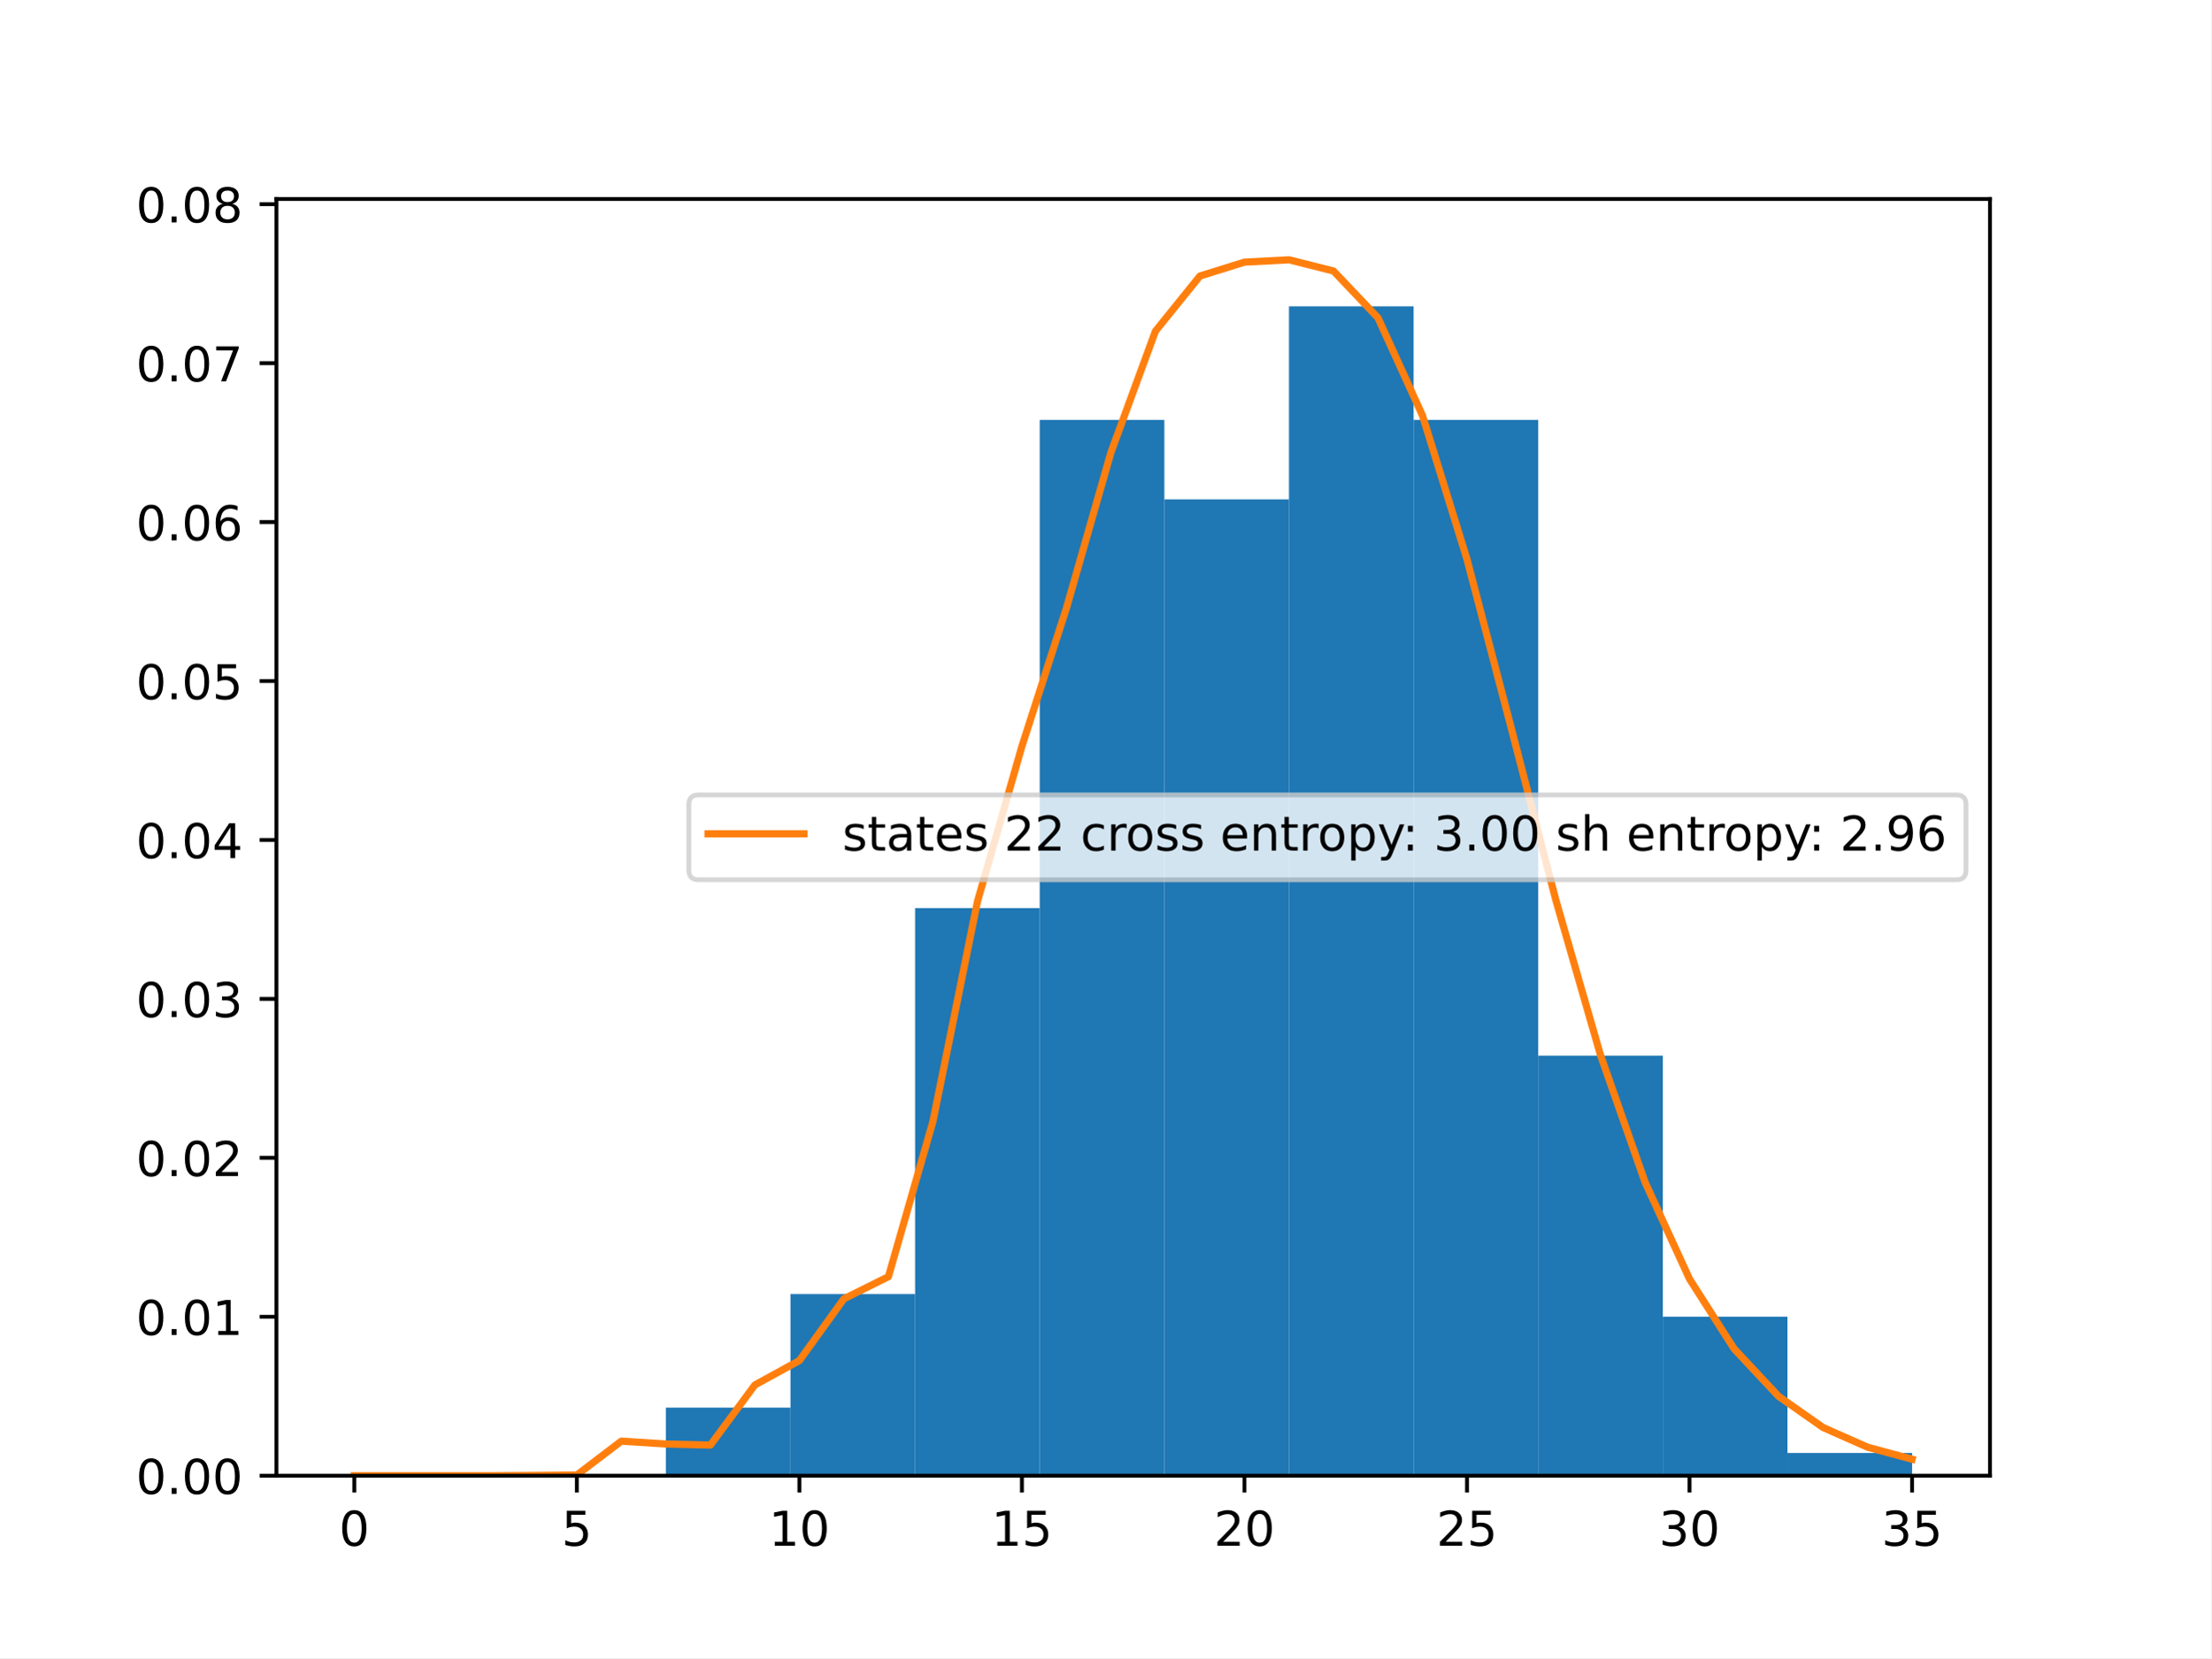
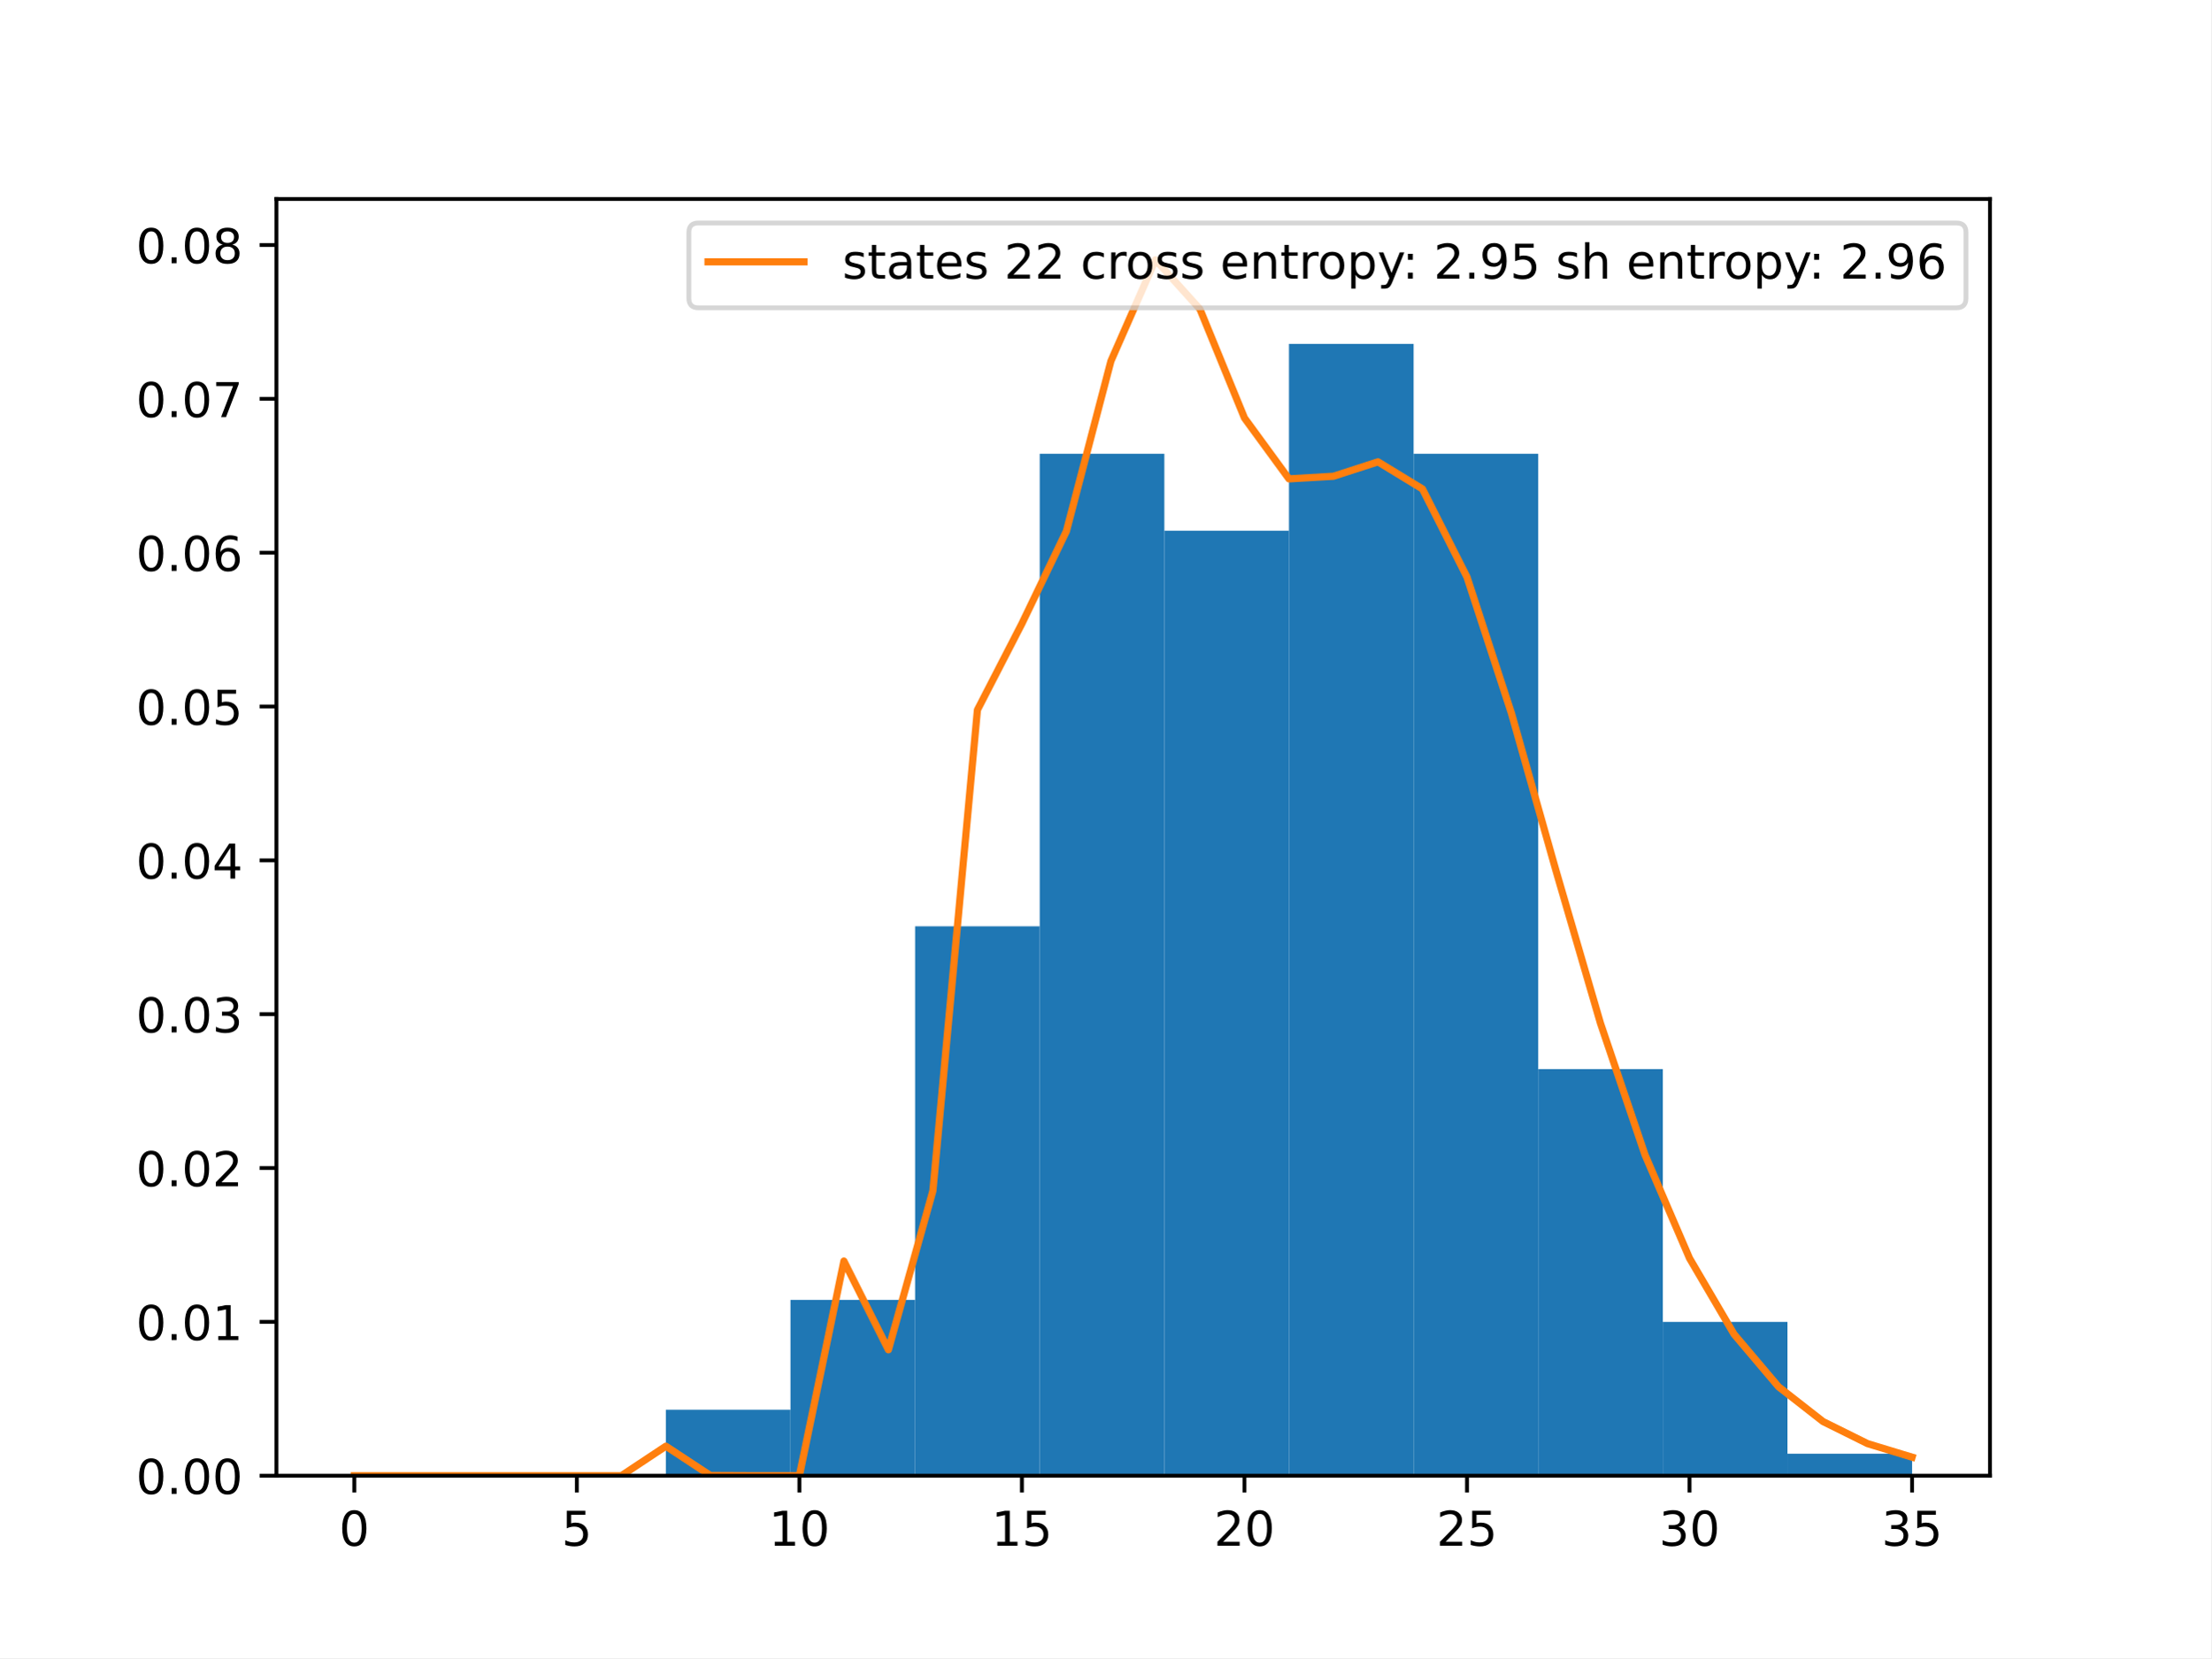
<svg xmlns="http://www.w3.org/2000/svg" xmlns:xlink="http://www.w3.org/1999/xlink" width="460.8pt" height="345.6pt" viewBox="0 0 460.8 345.6" version="1.1">
  <defs>
    <style type="text/css">*{stroke-linejoin: round; stroke-linecap: butt}</style>
  </defs>
  <g id="figure_1">
    <g id="patch_1">
      <path d="M 0 345.6  L 460.8 345.6  L 460.8 0  L 0 0  z " style="fill: #ffffff" />
    </g>
    <g id="axes_1">
      <g id="patch_2">
        <path d="M 57.6 307.584  L 414.72 307.584  L 414.72 41.472  L 57.6 41.472  z " style="fill: #ffffff" />
      </g>
      <g id="patch_3">
-         <path d="M 138.764 307.584  L 164.736 307.584  L 164.736 293.386  L 138.764 293.386  z " clip-path="url(#p61ef7b2b1b)" style="fill: #1f77b4" />
+         <path d="M 138.764 307.584  L 164.736 307.584  L 164.736 293.842  L 138.764 293.842  z " clip-path="url(#p334e7a7d83)" style="fill: #1f77b4" />
      </g>
      <g id="patch_4">
-         <path d="M 164.736 307.584  L 190.708 307.584  L 190.708 269.723  L 164.736 269.723  z " clip-path="url(#p61ef7b2b1b)" style="fill: #1f77b4" />
+         <path d="M 164.736 307.584  L 190.708 307.584  L 190.708 270.938  L 164.736 270.938  z " clip-path="url(#p334e7a7d83)" style="fill: #1f77b4" />
      </g>
      <g id="patch_5">
-         <path d="M 190.708 307.584  L 216.681 307.584  L 216.681 189.267  L 190.708 189.267  z " clip-path="url(#p61ef7b2b1b)" style="fill: #1f77b4" />
+         <path d="M 190.708 307.584  L 216.681 307.584  L 216.681 193.065  L 190.708 193.065  z " clip-path="url(#p334e7a7d83)" style="fill: #1f77b4" />
      </g>
      <g id="patch_6">
-         <path d="M 216.681 307.584  L 242.653 307.584  L 242.653 87.514  L 216.681 87.514  z " clip-path="url(#p61ef7b2b1b)" style="fill: #1f77b4" />
+         <path d="M 216.681 307.584  L 242.653 307.584  L 242.653 94.579  L 216.681 94.579  z " clip-path="url(#p334e7a7d83)" style="fill: #1f77b4" />
      </g>
      <g id="patch_7">
-         <path d="M 242.653 307.584  L 268.625 307.584  L 268.625 104.079  L 242.653 104.079  z " clip-path="url(#p61ef7b2b1b)" style="fill: #1f77b4" />
+         <path d="M 242.653 307.584  L 268.625 307.584  L 268.625 110.612  L 242.653 110.612  z " clip-path="url(#p334e7a7d83)" style="fill: #1f77b4" />
      </g>
      <g id="patch_8">
-         <path d="M 268.625 307.584  L 294.598 307.584  L 294.598 63.851  L 268.625 63.851  z " clip-path="url(#p61ef7b2b1b)" style="fill: #1f77b4" />
+         <path d="M 268.625 307.584  L 294.598 307.584  L 294.598 71.676  L 268.625 71.676  z " clip-path="url(#p334e7a7d83)" style="fill: #1f77b4" />
      </g>
      <g id="patch_9">
-         <path d="M 294.598 307.584  L 320.57 307.584  L 320.57 87.514  L 294.598 87.514  z " clip-path="url(#p61ef7b2b1b)" style="fill: #1f77b4" />
+         <path d="M 294.598 307.584  L 320.57 307.584  L 320.57 94.579  L 294.598 94.579  z " clip-path="url(#p334e7a7d83)" style="fill: #1f77b4" />
      </g>
      <g id="patch_10">
-         <path d="M 320.57 307.584  L 346.543 307.584  L 346.543 220.029  L 320.57 220.029  z " clip-path="url(#p61ef7b2b1b)" style="fill: #1f77b4" />
+         <path d="M 320.57 307.584  L 346.543 307.584  L 346.543 222.84  L 320.57 222.84  z " clip-path="url(#p334e7a7d83)" style="fill: #1f77b4" />
      </g>
      <g id="patch_11">
-         <path d="M 346.543 307.584  L 372.515 307.584  L 372.515 274.455  L 346.543 274.455  z " clip-path="url(#p61ef7b2b1b)" style="fill: #1f77b4" />
+         <path d="M 346.543 307.584  L 372.515 307.584  L 372.515 275.519  L 346.543 275.519  z " clip-path="url(#p334e7a7d83)" style="fill: #1f77b4" />
      </g>
      <g id="patch_12">
-         <path d="M 372.515 307.584  L 398.487 307.584  L 398.487 302.851  L 372.515 302.851  z " clip-path="url(#p61ef7b2b1b)" style="fill: #1f77b4" />
+         <path d="M 372.515 307.584  L 398.487 307.584  L 398.487 303.003  L 372.515 303.003  z " clip-path="url(#p334e7a7d83)" style="fill: #1f77b4" />
      </g>
      <g id="matplotlib.axis_1">
        <g id="xtick_1">
          <g id="line2d_1">
            <defs>
-               <path id="mf17f42e37d" d="M 0 0  L 0 3.5  " style="stroke: #000000; stroke-width: 0.8" />
+               <path id="m48741c796b" d="M 0 0  L 0 3.5  " style="stroke: #000000; stroke-width: 0.8" />
            </defs>
            <g>
-               <use xlink:href="#mf17f42e37d" x="73.833" y="307.584" style="stroke: #000000; stroke-width: 0.8" />
+               <use xlink:href="#m48741c796b" x="73.833" y="307.584" style="stroke: #000000; stroke-width: 0.8" />
            </g>
          </g>
          <g id="text_1">
            <g transform="translate(70.65148 322.1824) scale(0.1 -0.1)">
              <defs>
                <path id="DejaVuSans-30" d="M 2034 4250  Q 1547 4250 1301 3770  Q 1056 3291 1056 2328  Q 1056 1369 1301 889  Q 1547 409 2034 409  Q 2525 409 2770 889  Q 3016 1369 3016 2328  Q 3016 3291 2770 3770  Q 2525 4250 2034 4250  z M 2034 4750  Q 2819 4750 3233 4129  Q 3647 3509 3647 2328  Q 3647 1150 3233 529  Q 2819 -91 2034 -91  Q 1250 -91 836 529  Q 422 1150 422 2328  Q 422 3509 836 4129  Q 1250 4750 2034 4750  z " transform="scale(0.015625)" />
              </defs>
              <use xlink:href="#DejaVuSans-30" />
            </g>
          </g>
        </g>
        <g id="xtick_2">
          <g id="line2d_2">
            <g>
-               <use xlink:href="#mf17f42e37d" x="120.212" y="307.584" style="stroke: #000000; stroke-width: 0.8" />
+               <use xlink:href="#m48741c796b" x="120.212" y="307.584" style="stroke: #000000; stroke-width: 0.8" />
            </g>
          </g>
          <g id="text_2">
            <g transform="translate(117.0307 322.1824) scale(0.1 -0.1)">
              <defs>
                <path id="DejaVuSans-35" d="M 691 4666  L 3169 4666  L 3169 4134  L 1269 4134  L 1269 2991  Q 1406 3038 1543 3061  Q 1681 3084 1819 3084  Q 2600 3084 3056 2656  Q 3513 2228 3513 1497  Q 3513 744 3044 326  Q 2575 -91 1722 -91  Q 1428 -91 1123 -41  Q 819 9 494 109  L 494 744  Q 775 591 1075 516  Q 1375 441 1709 441  Q 2250 441 2565 725  Q 2881 1009 2881 1497  Q 2881 1984 2565 2268  Q 2250 2553 1709 2553  Q 1456 2553 1204 2497  Q 953 2441 691 2322  L 691 4666  z " transform="scale(0.015625)" />
              </defs>
              <use xlink:href="#DejaVuSans-35" />
            </g>
          </g>
        </g>
        <g id="xtick_3">
          <g id="line2d_3">
            <g>
-               <use xlink:href="#mf17f42e37d" x="166.591" y="307.584" style="stroke: #000000; stroke-width: 0.8" />
+               <use xlink:href="#m48741c796b" x="166.591" y="307.584" style="stroke: #000000; stroke-width: 0.8" />
            </g>
          </g>
          <g id="text_3">
            <g transform="translate(160.2287 322.1824) scale(0.1 -0.1)">
              <defs>
                <path id="DejaVuSans-31" d="M 794 531  L 1825 531  L 1825 4091  L 703 3866  L 703 4441  L 1819 4666  L 2450 4666  L 2450 531  L 3481 531  L 3481 0  L 794 0  L 794 531  z " transform="scale(0.015625)" />
              </defs>
              <use xlink:href="#DejaVuSans-31" />
              <use xlink:href="#DejaVuSans-30" x="63.623" />
            </g>
          </g>
        </g>
        <g id="xtick_4">
          <g id="line2d_4">
            <g>
-               <use xlink:href="#mf17f42e37d" x="212.97" y="307.584" style="stroke: #000000; stroke-width: 0.8" />
+               <use xlink:href="#m48741c796b" x="212.97" y="307.584" style="stroke: #000000; stroke-width: 0.8" />
            </g>
          </g>
          <g id="text_4">
            <g transform="translate(206.6079 322.1824) scale(0.1 -0.1)">
              <use xlink:href="#DejaVuSans-31" />
              <use xlink:href="#DejaVuSans-35" x="63.623" />
            </g>
          </g>
        </g>
        <g id="xtick_5">
          <g id="line2d_5">
            <g>
-               <use xlink:href="#mf17f42e37d" x="259.35" y="307.584" style="stroke: #000000; stroke-width: 0.8" />
+               <use xlink:href="#m48741c796b" x="259.35" y="307.584" style="stroke: #000000; stroke-width: 0.8" />
            </g>
          </g>
          <g id="text_5">
            <g transform="translate(252.9871 322.1824) scale(0.1 -0.1)">
              <defs>
                <path id="DejaVuSans-32" d="M 1228 531  L 3431 531  L 3431 0  L 469 0  L 469 531  Q 828 903 1448 1529  Q 2069 2156 2228 2338  Q 2531 2678 2651 2914  Q 2772 3150 2772 3378  Q 2772 3750 2511 3984  Q 2250 4219 1831 4219  Q 1534 4219 1204 4116  Q 875 4013 500 3803  L 500 4441  Q 881 4594 1212 4672  Q 1544 4750 1819 4750  Q 2544 4750 2975 4387  Q 3406 4025 3406 3419  Q 3406 3131 3298 2873  Q 3191 2616 2906 2266  Q 2828 2175 2409 1742  Q 1991 1309 1228 531  z " transform="scale(0.015625)" />
              </defs>
              <use xlink:href="#DejaVuSans-32" />
              <use xlink:href="#DejaVuSans-30" x="63.623" />
            </g>
          </g>
        </g>
        <g id="xtick_6">
          <g id="line2d_6">
            <g>
-               <use xlink:href="#mf17f42e37d" x="305.729" y="307.584" style="stroke: #000000; stroke-width: 0.8" />
+               <use xlink:href="#m48741c796b" x="305.729" y="307.584" style="stroke: #000000; stroke-width: 0.8" />
            </g>
          </g>
          <g id="text_6">
            <g transform="translate(299.3663 322.1824) scale(0.1 -0.1)">
              <use xlink:href="#DejaVuSans-32" />
              <use xlink:href="#DejaVuSans-35" x="63.623" />
            </g>
          </g>
        </g>
        <g id="xtick_7">
          <g id="line2d_7">
            <g>
-               <use xlink:href="#mf17f42e37d" x="352.108" y="307.584" style="stroke: #000000; stroke-width: 0.8" />
+               <use xlink:href="#m48741c796b" x="352.108" y="307.584" style="stroke: #000000; stroke-width: 0.8" />
            </g>
          </g>
          <g id="text_7">
            <g transform="translate(345.7456 322.1824) scale(0.1 -0.1)">
              <defs>
                <path id="DejaVuSans-33" d="M 2597 2516  Q 3050 2419 3304 2112  Q 3559 1806 3559 1356  Q 3559 666 3084 287  Q 2609 -91 1734 -91  Q 1441 -91 1130 -33  Q 819 25 488 141  L 488 750  Q 750 597 1062 519  Q 1375 441 1716 441  Q 2309 441 2620 675  Q 2931 909 2931 1356  Q 2931 1769 2642 2001  Q 2353 2234 1838 2234  L 1294 2234  L 1294 2753  L 1863 2753  Q 2328 2753 2575 2939  Q 2822 3125 2822 3475  Q 2822 3834 2567 4026  Q 2313 4219 1838 4219  Q 1578 4219 1281 4162  Q 984 4106 628 3988  L 628 4550  Q 988 4650 1302 4700  Q 1616 4750 1894 4750  Q 2613 4750 3031 4423  Q 3450 4097 3450 3541  Q 3450 3153 3228 2886  Q 3006 2619 2597 2516  z " transform="scale(0.015625)" />
              </defs>
              <use xlink:href="#DejaVuSans-33" />
              <use xlink:href="#DejaVuSans-30" x="63.623" />
            </g>
          </g>
        </g>
        <g id="xtick_8">
          <g id="line2d_8">
            <g>
-               <use xlink:href="#mf17f42e37d" x="398.487" y="307.584" style="stroke: #000000; stroke-width: 0.8" />
+               <use xlink:href="#m48741c796b" x="398.487" y="307.584" style="stroke: #000000; stroke-width: 0.8" />
            </g>
          </g>
          <g id="text_8">
            <g transform="translate(392.1248 322.1824) scale(0.1 -0.1)">
              <use xlink:href="#DejaVuSans-33" />
              <use xlink:href="#DejaVuSans-35" x="63.623" />
            </g>
          </g>
        </g>
      </g>
      <g id="matplotlib.axis_2">
        <g id="ytick_1">
          <g id="line2d_9">
            <defs>
-               <path id="mdfa33cf728" d="M 0 0  L -3.5 0  " style="stroke: #000000; stroke-width: 0.8" />
+               <path id="mbe24af684d" d="M 0 0  L -3.5 0  " style="stroke: #000000; stroke-width: 0.8" />
            </defs>
            <g>
-               <use xlink:href="#mdfa33cf728" x="57.6" y="307.584" style="stroke: #000000; stroke-width: 0.8" />
+               <use xlink:href="#mbe24af684d" x="57.6" y="307.584" style="stroke: #000000; stroke-width: 0.8" />
            </g>
          </g>
          <g id="text_9">
            <g transform="translate(28.33438 311.3832) scale(0.1 -0.1)">
              <defs>
                <path id="DejaVuSans-2e" d="M 684 794  L 1344 794  L 1344 0  L 684 0  L 684 794  z " transform="scale(0.015625)" />
              </defs>
              <use xlink:href="#DejaVuSans-30" />
              <use xlink:href="#DejaVuSans-2e" x="63.623" />
              <use xlink:href="#DejaVuSans-30" x="95.41" />
              <use xlink:href="#DejaVuSans-30" x="159.033" />
            </g>
          </g>
        </g>
        <g id="ytick_2">
          <g id="line2d_10">
            <g>
-               <use xlink:href="#mdfa33cf728" x="57.6" y="274.455" style="stroke: #000000; stroke-width: 0.8" />
+               <use xlink:href="#mbe24af684d" x="57.6" y="275.519" style="stroke: #000000; stroke-width: 0.8" />
            </g>
          </g>
          <g id="text_10">
-             <g transform="translate(28.33438 278.2545) scale(0.1 -0.1)">
+             <g transform="translate(28.33438 279.318) scale(0.1 -0.1)">
              <use xlink:href="#DejaVuSans-30" />
              <use xlink:href="#DejaVuSans-2e" x="63.623" />
              <use xlink:href="#DejaVuSans-30" x="95.41" />
              <use xlink:href="#DejaVuSans-31" x="159.033" />
            </g>
          </g>
        </g>
        <g id="ytick_3">
          <g id="line2d_11">
            <g>
-               <use xlink:href="#mdfa33cf728" x="57.6" y="241.326" style="stroke: #000000; stroke-width: 0.8" />
+               <use xlink:href="#mbe24af684d" x="57.6" y="243.454" style="stroke: #000000; stroke-width: 0.8" />
            </g>
          </g>
          <g id="text_11">
-             <g transform="translate(28.33438 245.1257) scale(0.1 -0.1)">
+             <g transform="translate(28.33438 247.2528) scale(0.1 -0.1)">
              <use xlink:href="#DejaVuSans-30" />
              <use xlink:href="#DejaVuSans-2e" x="63.623" />
              <use xlink:href="#DejaVuSans-30" x="95.41" />
              <use xlink:href="#DejaVuSans-32" x="159.033" />
            </g>
          </g>
        </g>
        <g id="ytick_4">
          <g id="line2d_12">
            <g>
-               <use xlink:href="#mdfa33cf728" x="57.6" y="208.198" style="stroke: #000000; stroke-width: 0.8" />
+               <use xlink:href="#mbe24af684d" x="57.6" y="211.388" style="stroke: #000000; stroke-width: 0.8" />
            </g>
          </g>
          <g id="text_12">
-             <g transform="translate(28.33438 211.9969) scale(0.1 -0.1)">
+             <g transform="translate(28.33438 215.1876) scale(0.1 -0.1)">
              <use xlink:href="#DejaVuSans-30" />
              <use xlink:href="#DejaVuSans-2e" x="63.623" />
              <use xlink:href="#DejaVuSans-30" x="95.41" />
              <use xlink:href="#DejaVuSans-33" x="159.033" />
            </g>
          </g>
        </g>
        <g id="ytick_5">
          <g id="line2d_13">
            <g>
-               <use xlink:href="#mdfa33cf728" x="57.6" y="175.069" style="stroke: #000000; stroke-width: 0.8" />
+               <use xlink:href="#mbe24af684d" x="57.6" y="179.323" style="stroke: #000000; stroke-width: 0.8" />
            </g>
          </g>
          <g id="text_13">
-             <g transform="translate(28.33438 178.8682) scale(0.1 -0.1)">
+             <g transform="translate(28.33438 183.1223) scale(0.1 -0.1)">
              <defs>
                <path id="DejaVuSans-34" d="M 2419 4116  L 825 1625  L 2419 1625  L 2419 4116  z M 2253 4666  L 3047 4666  L 3047 1625  L 3713 1625  L 3713 1100  L 3047 1100  L 3047 0  L 2419 0  L 2419 1100  L 313 1100  L 313 1709  L 2253 4666  z " transform="scale(0.015625)" />
              </defs>
              <use xlink:href="#DejaVuSans-30" />
              <use xlink:href="#DejaVuSans-2e" x="63.623" />
              <use xlink:href="#DejaVuSans-30" x="95.41" />
              <use xlink:href="#DejaVuSans-34" x="159.033" />
            </g>
          </g>
        </g>
        <g id="ytick_6">
          <g id="line2d_14">
            <g>
-               <use xlink:href="#mdfa33cf728" x="57.6" y="141.94" style="stroke: #000000; stroke-width: 0.8" />
+               <use xlink:href="#mbe24af684d" x="57.6" y="147.258" style="stroke: #000000; stroke-width: 0.8" />
            </g>
          </g>
          <g id="text_14">
-             <g transform="translate(28.33438 145.7394) scale(0.1 -0.1)">
+             <g transform="translate(28.33438 151.0571) scale(0.1 -0.1)">
              <use xlink:href="#DejaVuSans-30" />
              <use xlink:href="#DejaVuSans-2e" x="63.623" />
              <use xlink:href="#DejaVuSans-30" x="95.41" />
              <use xlink:href="#DejaVuSans-35" x="159.033" />
            </g>
          </g>
        </g>
        <g id="ytick_7">
          <g id="line2d_15">
            <g>
-               <use xlink:href="#mdfa33cf728" x="57.6" y="108.811" style="stroke: #000000; stroke-width: 0.8" />
+               <use xlink:href="#mbe24af684d" x="57.6" y="115.193" style="stroke: #000000; stroke-width: 0.8" />
            </g>
          </g>
          <g id="text_15">
-             <g transform="translate(28.33438 112.6106) scale(0.1 -0.1)">
+             <g transform="translate(28.33438 118.9919) scale(0.1 -0.1)">
              <defs>
                <path id="DejaVuSans-36" d="M 2113 2584  Q 1688 2584 1439 2293  Q 1191 2003 1191 1497  Q 1191 994 1439 701  Q 1688 409 2113 409  Q 2538 409 2786 701  Q 3034 994 3034 1497  Q 3034 2003 2786 2293  Q 2538 2584 2113 2584  z M 3366 4563  L 3366 3988  Q 3128 4100 2886 4159  Q 2644 4219 2406 4219  Q 1781 4219 1451 3797  Q 1122 3375 1075 2522  Q 1259 2794 1537 2939  Q 1816 3084 2150 3084  Q 2853 3084 3261 2657  Q 3669 2231 3669 1497  Q 3669 778 3244 343  Q 2819 -91 2113 -91  Q 1303 -91 875 529  Q 447 1150 447 2328  Q 447 3434 972 4092  Q 1497 4750 2381 4750  Q 2619 4750 2861 4703  Q 3103 4656 3366 4563  z " transform="scale(0.015625)" />
              </defs>
              <use xlink:href="#DejaVuSans-30" />
              <use xlink:href="#DejaVuSans-2e" x="63.623" />
              <use xlink:href="#DejaVuSans-30" x="95.41" />
              <use xlink:href="#DejaVuSans-36" x="159.033" />
            </g>
          </g>
        </g>
        <g id="ytick_8">
          <g id="line2d_16">
            <g>
-               <use xlink:href="#mdfa33cf728" x="57.6" y="75.683" style="stroke: #000000; stroke-width: 0.8" />
+               <use xlink:href="#mbe24af684d" x="57.6" y="83.127" style="stroke: #000000; stroke-width: 0.8" />
            </g>
          </g>
          <g id="text_16">
-             <g transform="translate(28.33438 79.48188) scale(0.1 -0.1)">
+             <g transform="translate(28.33438 86.92666) scale(0.1 -0.1)">
              <defs>
                <path id="DejaVuSans-37" d="M 525 4666  L 3525 4666  L 3525 4397  L 1831 0  L 1172 0  L 2766 4134  L 525 4134  L 525 4666  z " transform="scale(0.015625)" />
              </defs>
              <use xlink:href="#DejaVuSans-30" />
              <use xlink:href="#DejaVuSans-2e" x="63.623" />
              <use xlink:href="#DejaVuSans-30" x="95.41" />
              <use xlink:href="#DejaVuSans-37" x="159.033" />
            </g>
          </g>
        </g>
        <g id="ytick_9">
          <g id="line2d_17">
            <g>
-               <use xlink:href="#mdfa33cf728" x="57.6" y="42.554" style="stroke: #000000; stroke-width: 0.8" />
+               <use xlink:href="#mbe24af684d" x="57.6" y="51.062" style="stroke: #000000; stroke-width: 0.8" />
            </g>
          </g>
          <g id="text_17">
-             <g transform="translate(28.33438 46.35312) scale(0.1 -0.1)">
+             <g transform="translate(28.33438 54.86144) scale(0.1 -0.1)">
              <defs>
                <path id="DejaVuSans-38" d="M 2034 2216  Q 1584 2216 1326 1975  Q 1069 1734 1069 1313  Q 1069 891 1326 650  Q 1584 409 2034 409  Q 2484 409 2743 651  Q 3003 894 3003 1313  Q 3003 1734 2745 1975  Q 2488 2216 2034 2216  z M 1403 2484  Q 997 2584 770 2862  Q 544 3141 544 3541  Q 544 4100 942 4425  Q 1341 4750 2034 4750  Q 2731 4750 3128 4425  Q 3525 4100 3525 3541  Q 3525 3141 3298 2862  Q 3072 2584 2669 2484  Q 3125 2378 3379 2068  Q 3634 1759 3634 1313  Q 3634 634 3220 271  Q 2806 -91 2034 -91  Q 1263 -91 848 271  Q 434 634 434 1313  Q 434 1759 690 2068  Q 947 2378 1403 2484  z M 1172 3481  Q 1172 3119 1398 2916  Q 1625 2713 2034 2713  Q 2441 2713 2670 2916  Q 2900 3119 2900 3481  Q 2900 3844 2670 4047  Q 2441 4250 2034 4250  Q 1625 4250 1398 4047  Q 1172 3844 1172 3481  z " transform="scale(0.015625)" />
              </defs>
              <use xlink:href="#DejaVuSans-30" />
              <use xlink:href="#DejaVuSans-2e" x="63.623" />
              <use xlink:href="#DejaVuSans-30" x="95.41" />
              <use xlink:href="#DejaVuSans-38" x="159.033" />
            </g>
          </g>
        </g>
      </g>
      <g id="line2d_18">
-         <path d="M 73.833 307.584  L 83.109 307.584  L 92.384 307.584  L 101.66 307.584  L 110.936 307.525  L 120.212 307.438  L 129.488 300.378  L 138.764 300.976  L 148.039 301.204  L 157.315 288.67  L 166.591 283.587  L 175.867 270.713  L 185.143 266.106  L 194.419 233.755  L 203.695 187.937  L 212.97 155.537  L 222.246 126.747  L 231.522 94.301  L 240.798 69.017  L 250.074 57.529  L 259.35 54.634  L 268.625 54.144  L 277.901 56.478  L 287.177 66.245  L 296.453 86.604  L 305.729 116.572  L 315.005 151.957  L 324.281 187.73  L 333.556 219.924  L 342.832 246.381  L 352.108 266.585  L 361.384 281.111  L 370.66 291.039  L 379.936 297.539  L 389.211 301.641  L 398.487 304.148  " clip-path="url(#p61ef7b2b1b)" style="fill: none; stroke: #ff7f0e; stroke-width: 1.5; stroke-linecap: square" />
+         <path d="M 73.833 307.584  L 83.109 307.584  L 92.384 307.584  L 101.66 307.584  L 110.936 307.584  L 120.212 307.584  L 129.488 307.584  L 138.764 301.434  L 148.039 307.541  L 157.315 307.584  L 166.591 307.584  L 175.867 262.852  L 185.143 281.336  L 194.419 248.199  L 203.695 147.975  L 212.97 129.972  L 222.246 110.695  L 231.522 75.248  L 240.798 54.144  L 250.074 64.432  L 259.35 87.114  L 268.625 99.808  L 277.901 99.261  L 287.177 96.257  L 296.453 101.916  L 305.729 120.284  L 315.005 148.7  L 324.281 181.497  L 333.556 213.316  L 342.832 240.706  L 352.108 262.266  L 361.384 278.086  L 370.66 289.052  L 379.936 296.3  L 389.211 300.902  L 398.487 303.725  " clip-path="url(#p334e7a7d83)" style="fill: none; stroke: #ff7f0e; stroke-width: 1.5; stroke-linecap: square" />
      </g>
      <g id="patch_13">
        <path d="M 57.6 307.584  L 57.6 41.472  " style="fill: none; stroke: #000000; stroke-width: 0.8; stroke-linejoin: miter; stroke-linecap: square" />
      </g>
      <g id="patch_14">
        <path d="M 414.72 307.584  L 414.72 41.472  " style="fill: none; stroke: #000000; stroke-width: 0.8; stroke-linejoin: miter; stroke-linecap: square" />
      </g>
      <g id="patch_15">
        <path d="M 57.6 307.584  L 414.72 307.584  " style="fill: none; stroke: #000000; stroke-width: 0.8; stroke-linejoin: miter; stroke-linecap: square" />
      </g>
      <g id="patch_16">
        <path d="M 57.6 41.472  L 414.72 41.472  " style="fill: none; stroke: #000000; stroke-width: 0.8; stroke-linejoin: miter; stroke-linecap: square" />
      </g>
      <g id="legend_1">
        <g id="patch_17">
-           <path d="M 145.554 183.367  L 407.72 183.367  Q 409.72 183.367 409.72 181.367  L 409.72 167.689  Q 409.72 165.689 407.72 165.689  L 145.554 165.689  Q 143.554 165.689 143.554 167.689  L 143.554 181.367  Q 143.554 183.367 145.554 183.367  z " style="fill: #ffffff; opacity: 0.8; stroke: #cccccc; stroke-linejoin: miter" />
+           <path d="M 145.554 64.15  L 407.72 64.15  Q 409.72 64.15 409.72 62.15  L 409.72 48.472  Q 409.72 46.472 407.72 46.472  L 145.554 46.472  Q 143.554 46.472 143.554 48.472  L 143.554 62.15  Q 143.554 64.15 145.554 64.15  z " style="fill: #ffffff; opacity: 0.8; stroke: #cccccc; stroke-linejoin: miter" />
        </g>
        <g id="line2d_19">
-           <path d="M 147.554 173.787  L 157.554 173.787  L 167.554 173.787  " style="fill: none; stroke: #ff7f0e; stroke-width: 1.5; stroke-linecap: square" />
+           <path d="M 147.554 54.57  L 157.554 54.57  L 167.554 54.57  " style="fill: none; stroke: #ff7f0e; stroke-width: 1.5; stroke-linecap: square" />
        </g>
        <g id="text_18">
-           <g transform="translate(175.5544 177.2874) scale(0.1 -0.1)">
+           <g transform="translate(175.5544 58.07044) scale(0.1 -0.1)">
            <defs>
              <path id="DejaVuSans-73" d="M 2834 3397  L 2834 2853  Q 2591 2978 2328 3040  Q 2066 3103 1784 3103  Q 1356 3103 1142 2972  Q 928 2841 928 2578  Q 928 2378 1081 2264  Q 1234 2150 1697 2047  L 1894 2003  Q 2506 1872 2764 1633  Q 3022 1394 3022 966  Q 3022 478 2636 193  Q 2250 -91 1575 -91  Q 1294 -91 989 -36  Q 684 19 347 128  L 347 722  Q 666 556 975 473  Q 1284 391 1588 391  Q 1994 391 2212 530  Q 2431 669 2431 922  Q 2431 1156 2273 1281  Q 2116 1406 1581 1522  L 1381 1569  Q 847 1681 609 1914  Q 372 2147 372 2553  Q 372 3047 722 3315  Q 1072 3584 1716 3584  Q 2034 3584 2315 3537  Q 2597 3491 2834 3397  z " transform="scale(0.015625)" />
              <path id="DejaVuSans-74" d="M 1172 4494  L 1172 3500  L 2356 3500  L 2356 3053  L 1172 3053  L 1172 1153  Q 1172 725 1289 603  Q 1406 481 1766 481  L 2356 481  L 2356 0  L 1766 0  Q 1100 0 847 248  Q 594 497 594 1153  L 594 3053  L 172 3053  L 172 3500  L 594 3500  L 594 4494  L 1172 4494  z " transform="scale(0.015625)" />
              <path id="DejaVuSans-61" d="M 2194 1759  Q 1497 1759 1228 1600  Q 959 1441 959 1056  Q 959 750 1161 570  Q 1363 391 1709 391  Q 2188 391 2477 730  Q 2766 1069 2766 1631  L 2766 1759  L 2194 1759  z M 3341 1997  L 3341 0  L 2766 0  L 2766 531  Q 2569 213 2275 61  Q 1981 -91 1556 -91  Q 1019 -91 701 211  Q 384 513 384 1019  Q 384 1609 779 1909  Q 1175 2209 1959 2209  L 2766 2209  L 2766 2266  Q 2766 2663 2505 2880  Q 2244 3097 1772 3097  Q 1472 3097 1187 3025  Q 903 2953 641 2809  L 641 3341  Q 956 3463 1253 3523  Q 1550 3584 1831 3584  Q 2591 3584 2966 3190  Q 3341 2797 3341 1997  z " transform="scale(0.015625)" />
              <path id="DejaVuSans-65" d="M 3597 1894  L 3597 1613  L 953 1613  Q 991 1019 1311 708  Q 1631 397 2203 397  Q 2534 397 2845 478  Q 3156 559 3463 722  L 3463 178  Q 3153 47 2828 -22  Q 2503 -91 2169 -91  Q 1331 -91 842 396  Q 353 884 353 1716  Q 353 2575 817 3079  Q 1281 3584 2069 3584  Q 2775 3584 3186 3129  Q 3597 2675 3597 1894  z M 3022 2063  Q 3016 2534 2758 2815  Q 2500 3097 2075 3097  Q 1594 3097 1305 2825  Q 1016 2553 972 2059  L 3022 2063  z " transform="scale(0.015625)" />
              <path id="DejaVuSans-20" transform="scale(0.015625)" />
              <path id="DejaVuSans-63" d="M 3122 3366  L 3122 2828  Q 2878 2963 2633 3030  Q 2388 3097 2138 3097  Q 1578 3097 1268 2742  Q 959 2388 959 1747  Q 959 1106 1268 751  Q 1578 397 2138 397  Q 2388 397 2633 464  Q 2878 531 3122 666  L 3122 134  Q 2881 22 2623 -34  Q 2366 -91 2075 -91  Q 1284 -91 818 406  Q 353 903 353 1747  Q 353 2603 823 3093  Q 1294 3584 2113 3584  Q 2378 3584 2631 3529  Q 2884 3475 3122 3366  z " transform="scale(0.015625)" />
              <path id="DejaVuSans-72" d="M 2631 2963  Q 2534 3019 2420 3045  Q 2306 3072 2169 3072  Q 1681 3072 1420 2755  Q 1159 2438 1159 1844  L 1159 0  L 581 0  L 581 3500  L 1159 3500  L 1159 2956  Q 1341 3275 1631 3429  Q 1922 3584 2338 3584  Q 2397 3584 2469 3576  Q 2541 3569 2628 3553  L 2631 2963  z " transform="scale(0.015625)" />
              <path id="DejaVuSans-6f" d="M 1959 3097  Q 1497 3097 1228 2736  Q 959 2375 959 1747  Q 959 1119 1226 758  Q 1494 397 1959 397  Q 2419 397 2687 759  Q 2956 1122 2956 1747  Q 2956 2369 2687 2733  Q 2419 3097 1959 3097  z M 1959 3584  Q 2709 3584 3137 3096  Q 3566 2609 3566 1747  Q 3566 888 3137 398  Q 2709 -91 1959 -91  Q 1206 -91 779 398  Q 353 888 353 1747  Q 353 2609 779 3096  Q 1206 3584 1959 3584  z " transform="scale(0.015625)" />
              <path id="DejaVuSans-6e" d="M 3513 2113  L 3513 0  L 2938 0  L 2938 2094  Q 2938 2591 2744 2837  Q 2550 3084 2163 3084  Q 1697 3084 1428 2787  Q 1159 2491 1159 1978  L 1159 0  L 581 0  L 581 3500  L 1159 3500  L 1159 2956  Q 1366 3272 1645 3428  Q 1925 3584 2291 3584  Q 2894 3584 3203 3211  Q 3513 2838 3513 2113  z " transform="scale(0.015625)" />
              <path id="DejaVuSans-70" d="M 1159 525  L 1159 -1331  L 581 -1331  L 581 3500  L 1159 3500  L 1159 2969  Q 1341 3281 1617 3432  Q 1894 3584 2278 3584  Q 2916 3584 3314 3078  Q 3713 2572 3713 1747  Q 3713 922 3314 415  Q 2916 -91 2278 -91  Q 1894 -91 1617 61  Q 1341 213 1159 525  z M 3116 1747  Q 3116 2381 2855 2742  Q 2594 3103 2138 3103  Q 1681 3103 1420 2742  Q 1159 2381 1159 1747  Q 1159 1113 1420 752  Q 1681 391 2138 391  Q 2594 391 2855 752  Q 3116 1113 3116 1747  z " transform="scale(0.015625)" />
              <path id="DejaVuSans-79" d="M 2059 -325  Q 1816 -950 1584 -1140  Q 1353 -1331 966 -1331  L 506 -1331  L 506 -850  L 844 -850  Q 1081 -850 1212 -737  Q 1344 -625 1503 -206  L 1606 56  L 191 3500  L 800 3500  L 1894 763  L 2988 3500  L 3597 3500  L 2059 -325  z " transform="scale(0.015625)" />
              <path id="DejaVuSans-3a" d="M 750 794  L 1409 794  L 1409 0  L 750 0  L 750 794  z M 750 3309  L 1409 3309  L 1409 2516  L 750 2516  L 750 3309  z " transform="scale(0.015625)" />
+               <path id="DejaVuSans-39" d="M 703 97  L 703 672  Q 941 559 1184 500  Q 1428 441 1663 441  Q 2288 441 2617 861  Q 2947 1281 2994 2138  Q 2813 1869 2534 1725  Q 2256 1581 1919 1581  Q 1219 1581 811 2004  Q 403 2428 403 3163  Q 403 3881 828 4315  Q 1253 4750 1959 4750  Q 2769 4750 3195 4129  Q 3622 3509 3622 2328  Q 3622 1225 3098 567  Q 2575 -91 1691 -91  Q 1453 -91 1209 -44  Q 966 3 703 97  z M 1959 2075  Q 2384 2075 2632 2365  Q 2881 2656 2881 3163  Q 2881 3666 2632 3958  Q 2384 4250 1959 4250  Q 1534 4250 1286 3958  Q 1038 3666 1038 3163  Q 1038 2656 1286 2365  Q 1534 2075 1959 2075  z " transform="scale(0.015625)" />
              <path id="DejaVuSans-68" d="M 3513 2113  L 3513 0  L 2938 0  L 2938 2094  Q 2938 2591 2744 2837  Q 2550 3084 2163 3084  Q 1697 3084 1428 2787  Q 1159 2491 1159 1978  L 1159 0  L 581 0  L 581 4863  L 1159 4863  L 1159 2956  Q 1366 3272 1645 3428  Q 1925 3584 2291 3584  Q 2894 3584 3203 3211  Q 3513 2838 3513 2113  z " transform="scale(0.015625)" />
-               <path id="DejaVuSans-39" d="M 703 97  L 703 672  Q 941 559 1184 500  Q 1428 441 1663 441  Q 2288 441 2617 861  Q 2947 1281 2994 2138  Q 2813 1869 2534 1725  Q 2256 1581 1919 1581  Q 1219 1581 811 2004  Q 403 2428 403 3163  Q 403 3881 828 4315  Q 1253 4750 1959 4750  Q 2769 4750 3195 4129  Q 3622 3509 3622 2328  Q 3622 1225 3098 567  Q 2575 -91 1691 -91  Q 1453 -91 1209 -44  Q 966 3 703 97  z M 1959 2075  Q 2384 2075 2632 2365  Q 2881 2656 2881 3163  Q 2881 3666 2632 3958  Q 2384 4250 1959 4250  Q 1534 4250 1286 3958  Q 1038 3666 1038 3163  Q 1038 2656 1286 2365  Q 1534 2075 1959 2075  z " transform="scale(0.015625)" />
            </defs>
            <use xlink:href="#DejaVuSans-73" />
            <use xlink:href="#DejaVuSans-74" x="52.1" />
            <use xlink:href="#DejaVuSans-61" x="91.309" />
            <use xlink:href="#DejaVuSans-74" x="152.588" />
            <use xlink:href="#DejaVuSans-65" x="191.797" />
            <use xlink:href="#DejaVuSans-73" x="253.32" />
            <use xlink:href="#DejaVuSans-20" x="305.42" />
            <use xlink:href="#DejaVuSans-32" x="337.207" />
            <use xlink:href="#DejaVuSans-32" x="400.83" />
            <use xlink:href="#DejaVuSans-20" x="464.453" />
            <use xlink:href="#DejaVuSans-63" x="496.24" />
            <use xlink:href="#DejaVuSans-72" x="551.221" />
            <use xlink:href="#DejaVuSans-6f" x="590.084" />
            <use xlink:href="#DejaVuSans-73" x="651.266" />
            <use xlink:href="#DejaVuSans-73" x="703.365" />
            <use xlink:href="#DejaVuSans-20" x="755.465" />
            <use xlink:href="#DejaVuSans-65" x="787.252" />
            <use xlink:href="#DejaVuSans-6e" x="848.775" />
            <use xlink:href="#DejaVuSans-74" x="912.154" />
            <use xlink:href="#DejaVuSans-72" x="951.363" />
            <use xlink:href="#DejaVuSans-6f" x="990.227" />
            <use xlink:href="#DejaVuSans-70" x="1051.408" />
            <use xlink:href="#DejaVuSans-79" x="1114.885" />
            <use xlink:href="#DejaVuSans-3a" x="1166.814" />
            <use xlink:href="#DejaVuSans-20" x="1200.506" />
-             <use xlink:href="#DejaVuSans-33" x="1232.293" />
+             <use xlink:href="#DejaVuSans-32" x="1232.293" />
            <use xlink:href="#DejaVuSans-2e" x="1295.916" />
-             <use xlink:href="#DejaVuSans-30" x="1327.703" />
-             <use xlink:href="#DejaVuSans-30" x="1391.326" />
+             <use xlink:href="#DejaVuSans-39" x="1327.703" />
+             <use xlink:href="#DejaVuSans-35" x="1391.326" />
            <use xlink:href="#DejaVuSans-20" x="1454.949" />
            <use xlink:href="#DejaVuSans-73" x="1486.736" />
            <use xlink:href="#DejaVuSans-68" x="1538.836" />
            <use xlink:href="#DejaVuSans-20" x="1602.215" />
            <use xlink:href="#DejaVuSans-65" x="1634.002" />
            <use xlink:href="#DejaVuSans-6e" x="1695.525" />
            <use xlink:href="#DejaVuSans-74" x="1758.904" />
            <use xlink:href="#DejaVuSans-72" x="1798.113" />
            <use xlink:href="#DejaVuSans-6f" x="1836.977" />
            <use xlink:href="#DejaVuSans-70" x="1898.158" />
            <use xlink:href="#DejaVuSans-79" x="1961.635" />
            <use xlink:href="#DejaVuSans-3a" x="2013.564" />
            <use xlink:href="#DejaVuSans-20" x="2047.256" />
            <use xlink:href="#DejaVuSans-32" x="2079.043" />
            <use xlink:href="#DejaVuSans-2e" x="2142.666" />
            <use xlink:href="#DejaVuSans-39" x="2174.453" />
            <use xlink:href="#DejaVuSans-36" x="2238.076" />
          </g>
        </g>
      </g>
    </g>
  </g>
  <defs>
-     <clipPath id="p61ef7b2b1b">
+     <clipPath id="p334e7a7d83">
      <rect x="57.6" y="41.472" width="357.12" height="266.112" />
    </clipPath>
  </defs>
</svg>
